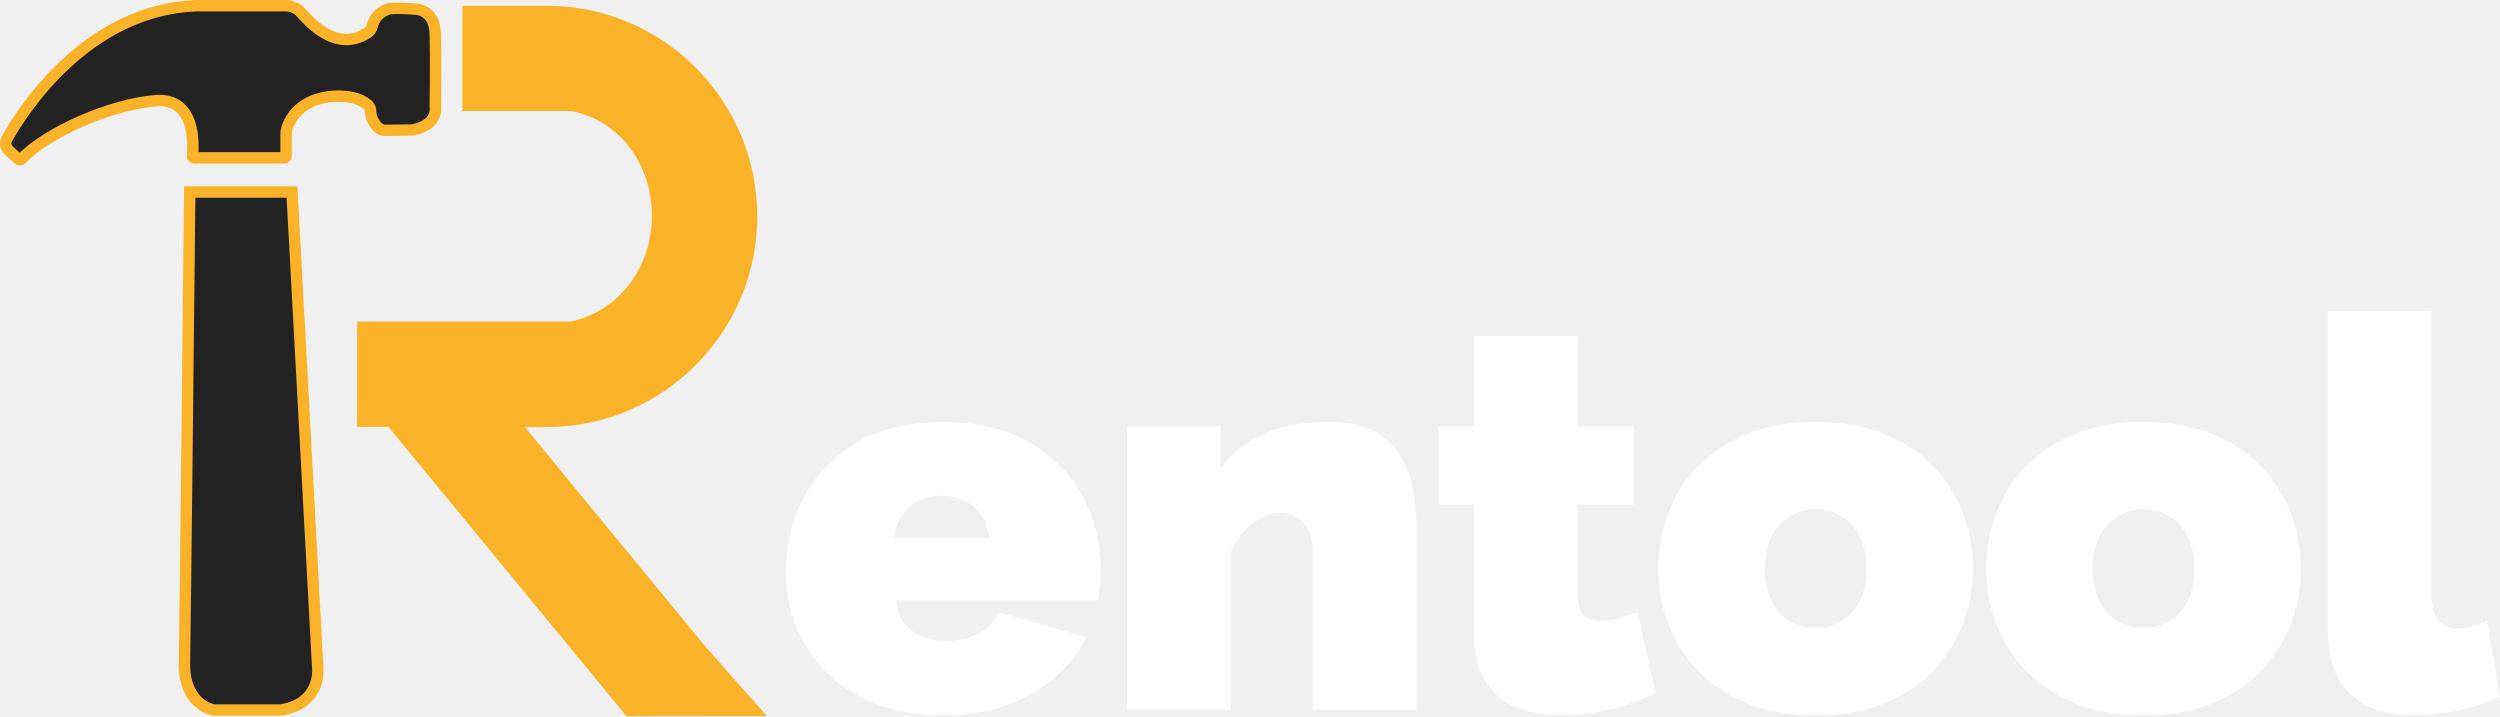
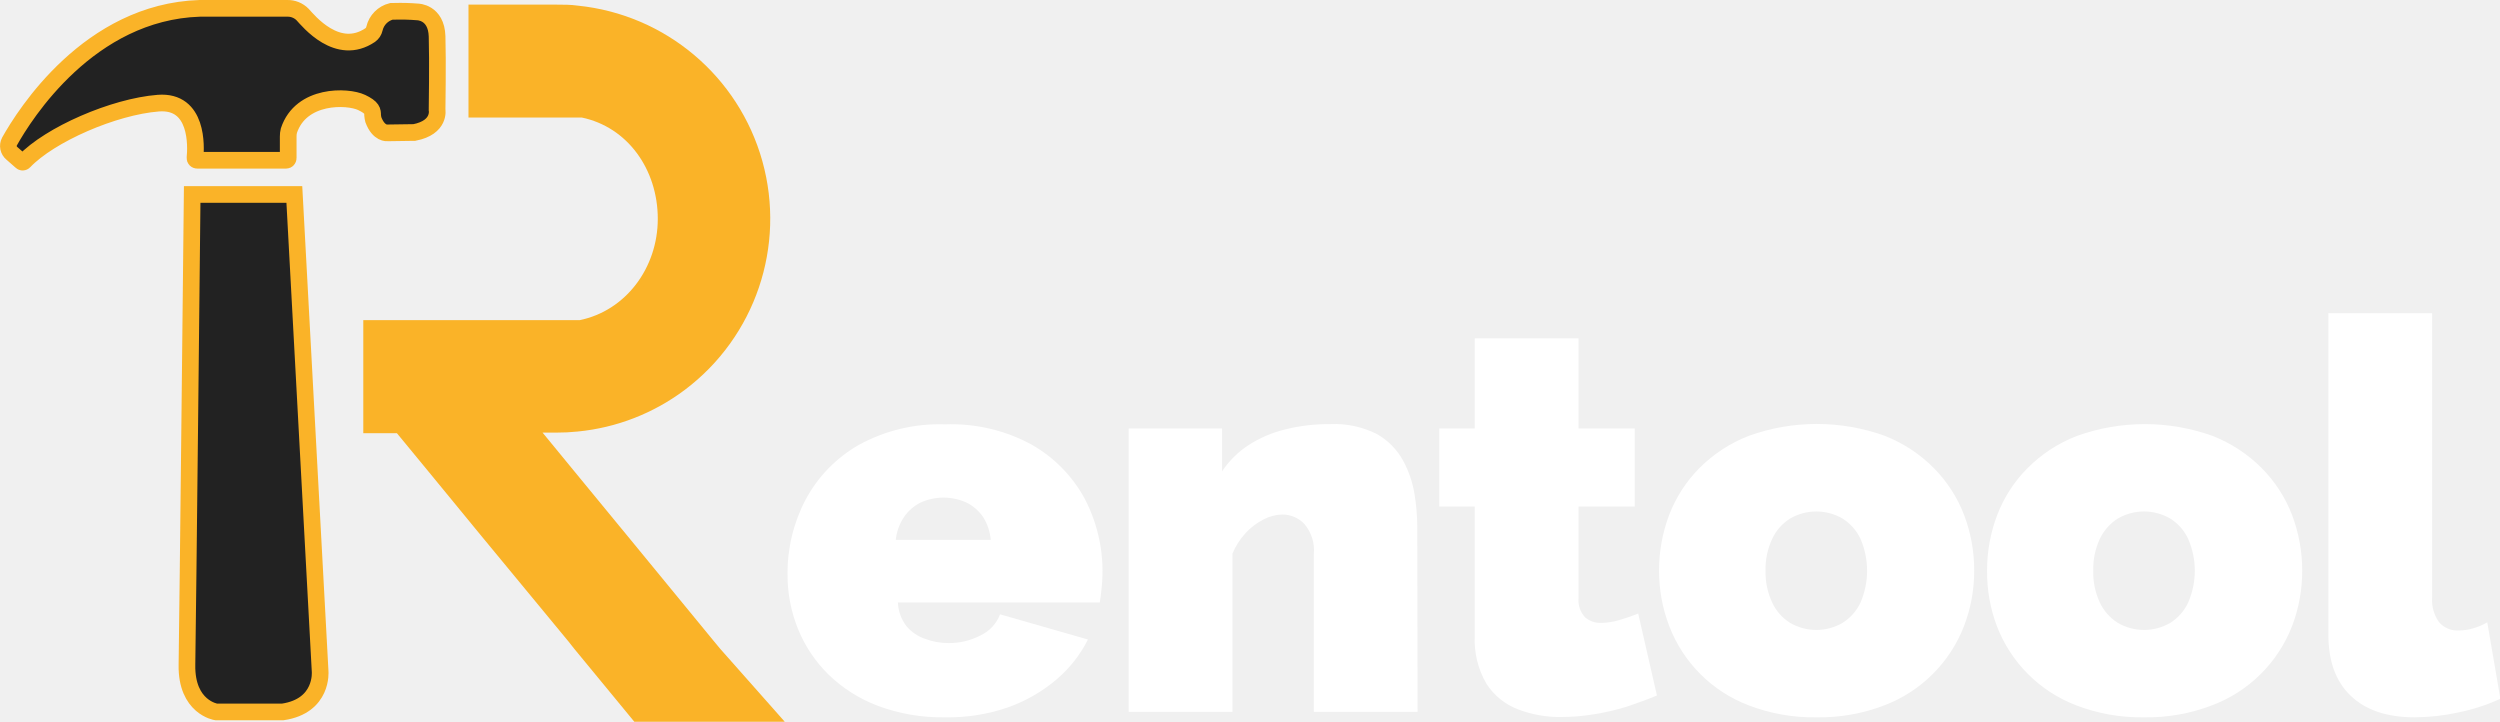
- <svg xmlns="http://www.w3.org/2000/svg" viewBox="0 0 329.28 94.33">
+ <svg xmlns="http://www.w3.org/2000/svg" viewBox="0 0 329.63 95.18">
  <defs>
-     <style>.d{fill:#fab328;}.e{fill:#fff;}.f{fill:#222;stroke:#fab328;stroke-miterlimit:10;stroke-width:1.5px;}</style>
+     <style>.cls-1{fill:#fab328;}.cls-1,.cls-2{stroke:#fab328;stroke-miterlimit:10;}.cls-2{fill:#222;stroke-width:2.2px;}.cls-3{fill:#fff;}</style>
  </defs>
-   <g id="a" />
-   <g id="b">
-     <g id="c">
-       <g>
-         <g>
-           <path class="d" d="M93.23,85.52l7.78,8.79-18.49,.02-7.74-9.4-.8-.97-11.41-13.87-1.11-1.35-.55-.67-5.32-6.47-4.43-5.38h-4.12v-13.87h28.1c6.33-1.29,10.73-7.16,10.73-13.87s-4.12-12.53-10.44-13.81l-.65-.05h-13.87V.76h11.09c.93,0,1.86,.05,2.77,.14,5.17,.51,9.93,2.45,13.87,5.41,2.99,2.24,5.51,5.07,7.38,8.32,2.36,4.08,3.71,8.81,3.71,13.87s-1.35,9.79-3.71,13.87c-1.88,3.25-4.4,6.08-7.38,8.32-3.94,2.96-8.69,4.9-13.87,5.41-.91,.09-1.84,.14-2.77,.14h-2.88l5.66,6.88,5.13,6.24,.62,.75,11.41,13.87,.41,.5,.88,1.06Z" />
-           <path class="f" d="M1.23,19.88c-.51-.46-.61-1.08-.33-1.58C2.9,14.73,11.4,1.22,25.98,.75h11.56s1.21-.07,2.02,.81,4.62,5.62,8.92,2.71c.29-.19,.47-.5,.55-.83,.15-.66,.65-1.83,2.26-2.29,.13-.04,.27-.02,.41-.03,.91-.08,3.04,.08,3.04,.08,0,0,2.49,0,2.59,3.23s0,9.68,0,9.68c0,0,.47,2.33-3,3.01h-.09l-3.46,.05s-1.13,.16-1.84-1.73c-.05-.12-.1-.45-.11-.59-.03-.57,.02-1-1.44-1.69-1.87-.88-7.98-1.1-9.6,3.72-.07,.21-.11,.56-.11,.78v2.85c0,.15-.12,.28-.28,.28h-11.77c-.17,0-.3-.14-.28-.31,.14-1.47,.43-7.63-4.84-7.22-5.87,.46-14.3,4.13-17.69,7.7-.1,.11-.27,.12-.38,.02l-1.19-1.08Z" />
-           <path class="f" d="M24.99,25.29h13.47l3.4,62.9s.39,4.54-4.93,5.33h-8.78s-3.95-.59-3.85-6.22c.1-5.62,.69-62.01,.69-62.01Z" />
-         </g>
-         <g>
-           <path class="e" d="M124.24,94.23c-3.31,0-6.26-.51-8.86-1.52s-4.76-2.4-6.52-4.15c-1.75-1.75-3.08-3.76-4-6.03-.91-2.27-1.37-4.66-1.37-7.16,0-3.58,.79-6.87,2.38-9.86,1.58-2.99,3.91-5.4,6.98-7.21,3.07-1.81,6.86-2.72,11.38-2.72s8.3,.9,11.38,2.7c3.07,1.8,5.4,4.16,6.98,7.09,1.58,2.93,2.38,6.12,2.38,9.57,0,.71-.04,1.43-.11,2.16-.07,.73-.16,1.38-.25,1.95h-26.57c.1,1.28,.47,2.31,1.12,3.11,.65,.8,1.46,1.38,2.45,1.74,.98,.37,2,.55,3.06,.55,1.49,0,2.89-.33,4.21-1.01,1.32-.67,2.2-1.61,2.63-2.81l11.59,3.31c-1.01,2.02-2.41,3.79-4.21,5.33-1.8,1.54-3.92,2.75-6.37,3.64s-5.21,1.33-8.28,1.33Zm-6.48-23.4h12.53c-.14-1.17-.49-2.16-1.04-2.97-.55-.81-1.27-1.44-2.16-1.89-.89-.45-1.91-.68-3.06-.68s-2.17,.23-3.06,.68c-.89,.45-1.61,1.08-2.16,1.89-.55,.81-.9,1.8-1.04,2.97Z" />
-           <path class="e" d="M186.56,93.51h-13.68v-20.79c0-1.83-.42-3.15-1.26-3.97-.84-.82-1.81-1.23-2.92-1.23-.77,0-1.58,.22-2.45,.65-.86,.43-1.66,1.03-2.38,1.81-.72,.77-1.3,1.66-1.73,2.66v20.88h-13.68V56.14h12.31v5.65c.91-1.37,2.06-2.51,3.46-3.43,1.39-.92,3-1.62,4.82-2.09,1.82-.47,3.82-.71,5.98-.71,2.59,0,4.66,.45,6.19,1.35s2.69,2.05,3.46,3.47c.77,1.42,1.27,2.89,1.51,4.42s.36,2.94,.36,4.21v24.49Z" />
-           <path class="e" d="M218.12,91.35c-1.25,.53-2.58,1.02-4,1.48-1.42,.46-2.86,.8-4.32,1.04-1.46,.24-2.89,.36-4.28,.36-2.06,0-3.96-.34-5.69-1.02-1.73-.68-3.11-1.81-4.14-3.38s-1.55-3.7-1.55-6.38v-17h-4.68v-10.3h4.68v-11.88h13.68v11.88h7.42v10.3h-7.42v12.08c0,1.2,.26,2.05,.79,2.53s1.25,.73,2.16,.73c.67,0,1.44-.12,2.3-.36,.86-.24,1.73-.53,2.59-.86l2.45,10.8Z" />
-           <path class="e" d="M239.14,94.23c-3.36,0-6.34-.52-8.93-1.56-2.59-1.04-4.76-2.47-6.52-4.28-1.75-1.82-3.07-3.88-3.96-6.2-.89-2.31-1.33-4.75-1.33-7.29s.44-4.99,1.33-7.33c.89-2.34,2.21-4.4,3.96-6.2,1.75-1.79,3.92-3.21,6.52-4.25,2.59-1.04,5.57-1.56,8.93-1.56s6.4,.52,8.96,1.56c2.57,1.04,4.73,2.46,6.48,4.25,1.75,1.79,3.07,3.86,3.96,6.2,.89,2.34,1.33,4.78,1.33,7.33s-.44,4.98-1.33,7.29c-.89,2.31-2.21,4.38-3.96,6.2-1.75,1.82-3.91,3.25-6.48,4.28-2.57,1.04-5.56,1.56-8.96,1.56Zm-6.7-19.33c0,1.61,.29,3.01,.86,4.18,.58,1.18,1.37,2.08,2.38,2.7,1.01,.62,2.16,.93,3.46,.93s2.45-.31,3.46-.93c1.01-.62,1.8-1.52,2.38-2.7,.58-1.17,.86-2.57,.86-4.18s-.29-3.01-.86-4.18c-.58-1.17-1.37-2.07-2.38-2.7-1.01-.62-2.16-.93-3.46-.93s-2.45,.31-3.46,.93c-1.01,.62-1.8,1.52-2.38,2.7-.58,1.18-.86,2.57-.86,4.18Z" />
-           <path class="e" d="M282.33,94.23c-3.36,0-6.34-.52-8.93-1.56-2.59-1.04-4.76-2.47-6.52-4.28-1.75-1.82-3.07-3.88-3.96-6.2-.89-2.31-1.33-4.75-1.33-7.29s.44-4.99,1.33-7.33c.89-2.34,2.21-4.4,3.96-6.2,1.75-1.79,3.92-3.21,6.52-4.25,2.59-1.04,5.57-1.56,8.93-1.56s6.4,.52,8.96,1.56c2.57,1.04,4.73,2.46,6.48,4.25,1.75,1.79,3.07,3.86,3.96,6.2,.89,2.34,1.33,4.78,1.33,7.33s-.44,4.98-1.33,7.29c-.89,2.31-2.21,4.38-3.96,6.2-1.75,1.82-3.91,3.25-6.48,4.28-2.57,1.04-5.56,1.56-8.96,1.56Zm-6.7-19.33c0,1.61,.29,3.01,.86,4.18,.58,1.18,1.37,2.08,2.38,2.7,1.01,.62,2.16,.93,3.46,.93s2.45-.31,3.46-.93c1.01-.62,1.8-1.52,2.38-2.7,.58-1.17,.86-2.57,.86-4.18s-.29-3.01-.86-4.18c-.58-1.17-1.37-2.07-2.38-2.7-1.01-.62-2.16-.93-3.46-.93s-2.45,.31-3.46,.93c-1.01,.62-1.8,1.52-2.38,2.7-.58,1.18-.86,2.57-.86,4.18Z" />
-           <path class="e" d="M306.6,40.95h13.68v37.51c0,1.39,.3,2.46,.9,3.2,.6,.74,1.48,1.12,2.63,1.12,.58,0,1.2-.1,1.87-.29,.67-.19,1.3-.46,1.87-.79l1.73,10.08c-1.63,.77-3.47,1.37-5.51,1.8-2.04,.43-3.97,.65-5.8,.65-3.65,0-6.46-.95-8.42-2.84-1.97-1.9-2.95-4.6-2.95-8.1V40.95Z" />
-         </g>
-       </g>
+   <g id="Layer_2" data-name="Layer 2">
+     <g id="Layer_6" data-name="Layer 6">
+       <path class="cls-1" d="M94.58,85.87l7.78,8.79-18.49,0-7.74-9.4-.79-1L63.93,70.44l-1.11-1.35-.55-.67L57,62l-4.43-5.38H48.4V42.71H76.5c6.33-1.28,10.73-7.15,10.73-13.86S83.11,16.31,76.78,15L76.13,15H62.27V1.11H73.36c.94,0,1.86,0,2.77.13A27.74,27.74,0,0,1,90,51a27.53,27.53,0,0,1-13.87,5.4,25.31,25.31,0,0,1-2.77.14H70.48l5.65,6.88,5.13,6.24.62.75L93.29,84.31l.41.5Z" />
+       <path class="cls-2" d="M1.58,20.23a1.26,1.26,0,0,1-.33-1.57c2-3.58,10.5-17.09,25.08-17.56H37.89a2.74,2.74,0,0,1,2,.81c.78.84,4.62,5.62,8.93,2.71a1.42,1.42,0,0,0,.55-.84,3.06,3.06,0,0,1,2.26-2.29,2.73,2.73,0,0,1,.41,0,28.2,28.2,0,0,1,3,.08s2.49,0,2.59,3.22,0,9.68,0,9.68.46,2.33-3,3h-.09l-3.46.05s-1.14.16-1.85-1.73a3.63,3.63,0,0,1-.1-.59c0-.56,0-1-1.45-1.69-1.86-.88-8-1.1-9.59,3.72A3,3,0,0,0,38,18v2.85a.28.28,0,0,1-.28.28H26a.29.29,0,0,1-.29-.31c.15-1.47.43-7.63-4.84-7.22-5.87.46-14.3,4.13-17.69,7.7a.26.26,0,0,1-.38,0Z" />
+       <path class="cls-2" d="M25.34,25.64H38.81l3.4,62.9s.4,4.54-4.93,5.33H28.5s-3.95-.59-3.85-6.22S25.34,25.64,25.34,25.64Z" />
+       <path class="cls-3" d="M124.59,94.58a24.23,24.23,0,0,1-8.86-1.52,18.94,18.94,0,0,1-6.52-4.15,17.83,17.83,0,0,1-4-6,18.89,18.89,0,0,1-1.37-7.16,20.74,20.74,0,0,1,2.38-9.87,18.16,18.16,0,0,1,7-7.21,22.07,22.07,0,0,1,11.38-2.72A22.25,22.25,0,0,1,136,58.61a18.19,18.19,0,0,1,7,7.1,20.64,20.64,0,0,1,2.26,11.73c-.07.73-.15,1.38-.25,2H118.39a5.46,5.46,0,0,0,1.12,3.11A5.52,5.52,0,0,0,122,84.24a8.59,8.59,0,0,0,3.06.55,9,9,0,0,0,4.21-1A5.06,5.06,0,0,0,131.86,81l11.59,3.32a16.89,16.89,0,0,1-4.21,5.32,20.5,20.5,0,0,1-6.37,3.64A24.13,24.13,0,0,1,124.59,94.58Zm-6.48-23.4h12.52a6.6,6.6,0,0,0-1-3,5.75,5.75,0,0,0-2.16-1.9,7.32,7.32,0,0,0-6.12,0,5.75,5.75,0,0,0-2.16,1.9A6.6,6.6,0,0,0,118.11,71.18Z" />
+       <path class="cls-3" d="M186.91,93.86H173.23V73.07a5.36,5.36,0,0,0-1.26-4,4,4,0,0,0-2.92-1.23,5.54,5.54,0,0,0-2.45.65,8.37,8.37,0,0,0-2.37,1.8A9.18,9.18,0,0,0,162.5,73V93.86H148.82V56.49h12.31v5.66a12.19,12.19,0,0,1,3.46-3.44,15.84,15.84,0,0,1,4.82-2.08,23.52,23.52,0,0,1,6-.71,12.33,12.33,0,0,1,6.19,1.34A9,9,0,0,1,185,60.73a13.85,13.85,0,0,1,1.51,4.43,27.4,27.4,0,0,1,.36,4.21Z" />
+       <path class="cls-3" d="M218.47,91.7c-1.25.53-2.59,1-4,1.48a30.86,30.86,0,0,1-4.32,1,26.52,26.52,0,0,1-4.29.36,15.34,15.34,0,0,1-5.68-1A8.59,8.59,0,0,1,196,90.17a11.43,11.43,0,0,1-1.55-6.38v-17h-4.68V56.49h4.68V44.61h13.68V56.49h7.41v10.3h-7.41V78.87A3.33,3.33,0,0,0,209,81.4a3.1,3.1,0,0,0,2.16.73,8.82,8.82,0,0,0,2.31-.36A27.18,27.18,0,0,0,216,80.9Z" />
+       <path class="cls-3" d="M239.49,94.58A23.84,23.84,0,0,1,230.56,93a18.11,18.11,0,0,1-10.48-10.48,20.31,20.31,0,0,1-1.33-7.29,20.65,20.65,0,0,1,1.33-7.33,17.82,17.82,0,0,1,4-6.19,18.72,18.72,0,0,1,6.52-4.25,26.43,26.43,0,0,1,17.89,0,18.64,18.64,0,0,1,6.48,4.25,17.82,17.82,0,0,1,4,6.19,20.43,20.43,0,0,1,1.33,7.33,20.1,20.1,0,0,1-1.33,7.29A18.19,18.19,0,0,1,248.45,93,23.75,23.75,0,0,1,239.49,94.58Zm-6.7-19.33a9.34,9.34,0,0,0,.87,4.18,6.27,6.27,0,0,0,2.37,2.7,6.88,6.88,0,0,0,6.91,0,6.36,6.36,0,0,0,2.38-2.7,10.59,10.59,0,0,0,0-8.36,6.36,6.36,0,0,0-2.38-2.7,6.88,6.88,0,0,0-6.91,0,6.27,6.27,0,0,0-2.37,2.7A9.34,9.34,0,0,0,232.79,75.25Z" />
+       <path class="cls-3" d="M282.68,94.58A23.84,23.84,0,0,1,273.75,93a18.13,18.13,0,0,1-10.47-10.48A20.1,20.1,0,0,1,262,75.25a20.43,20.43,0,0,1,1.33-7.33,17.68,17.68,0,0,1,4-6.19,18.58,18.58,0,0,1,6.51-4.25,26.45,26.45,0,0,1,17.9,0,18.82,18.82,0,0,1,6.48,4.25,17.82,17.82,0,0,1,4,6.19,20.65,20.65,0,0,1,1.33,7.33,20.31,20.31,0,0,1-1.33,7.29A18.19,18.19,0,0,1,291.65,93,23.8,23.8,0,0,1,282.68,94.58ZM276,75.25a9.34,9.34,0,0,0,.86,4.18,6.36,6.36,0,0,0,2.38,2.7,6.88,6.88,0,0,0,6.91,0,6.27,6.27,0,0,0,2.37-2.7,10.48,10.48,0,0,0,0-8.36,6.27,6.27,0,0,0-2.37-2.7,6.88,6.88,0,0,0-6.91,0,6.36,6.36,0,0,0-2.38,2.7A9.34,9.34,0,0,0,276,75.25Z" />
+       <path class="cls-3" d="M307,41.3h13.68V78.81a5,5,0,0,0,.9,3.21,3.19,3.19,0,0,0,2.63,1.11,6.84,6.84,0,0,0,1.87-.28,7.81,7.81,0,0,0,1.87-.8l1.73,10.08a24.91,24.91,0,0,1-5.51,1.8,27.46,27.46,0,0,1-5.79.65q-5.47,0-8.43-2.84c-2-1.9-2.95-4.6-2.95-8.1Z" />
    </g>
  </g>
</svg>
